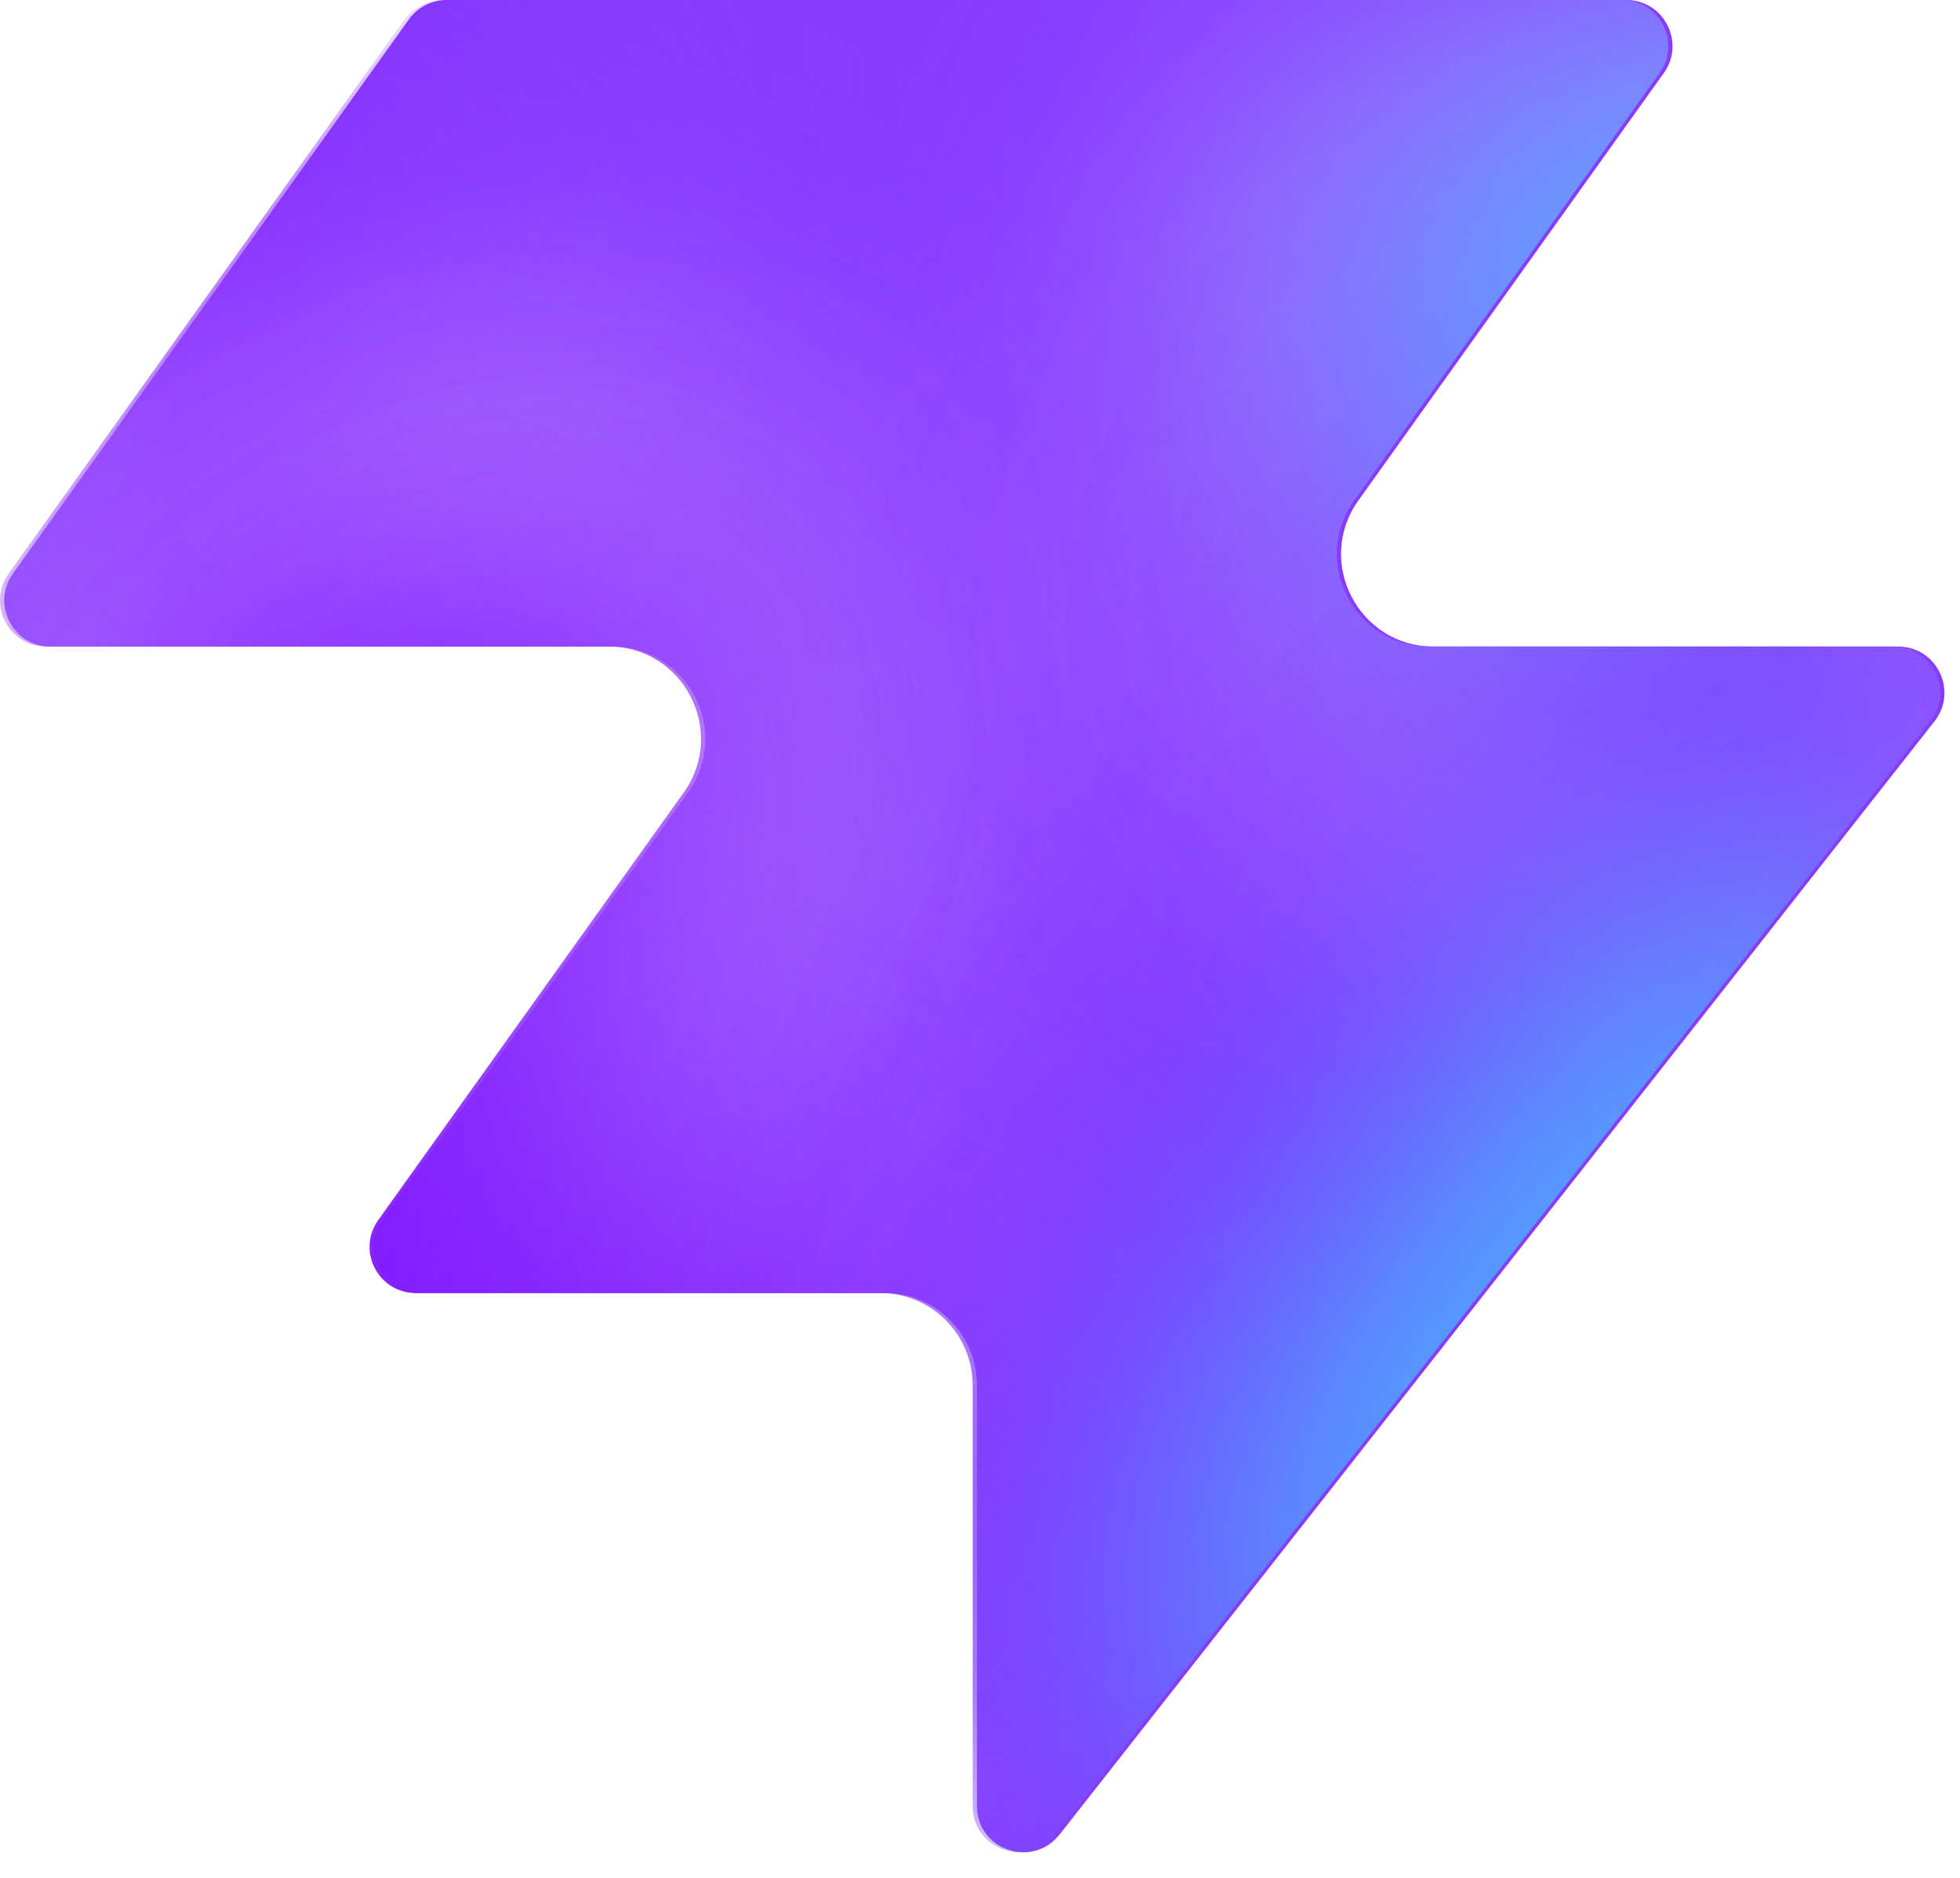
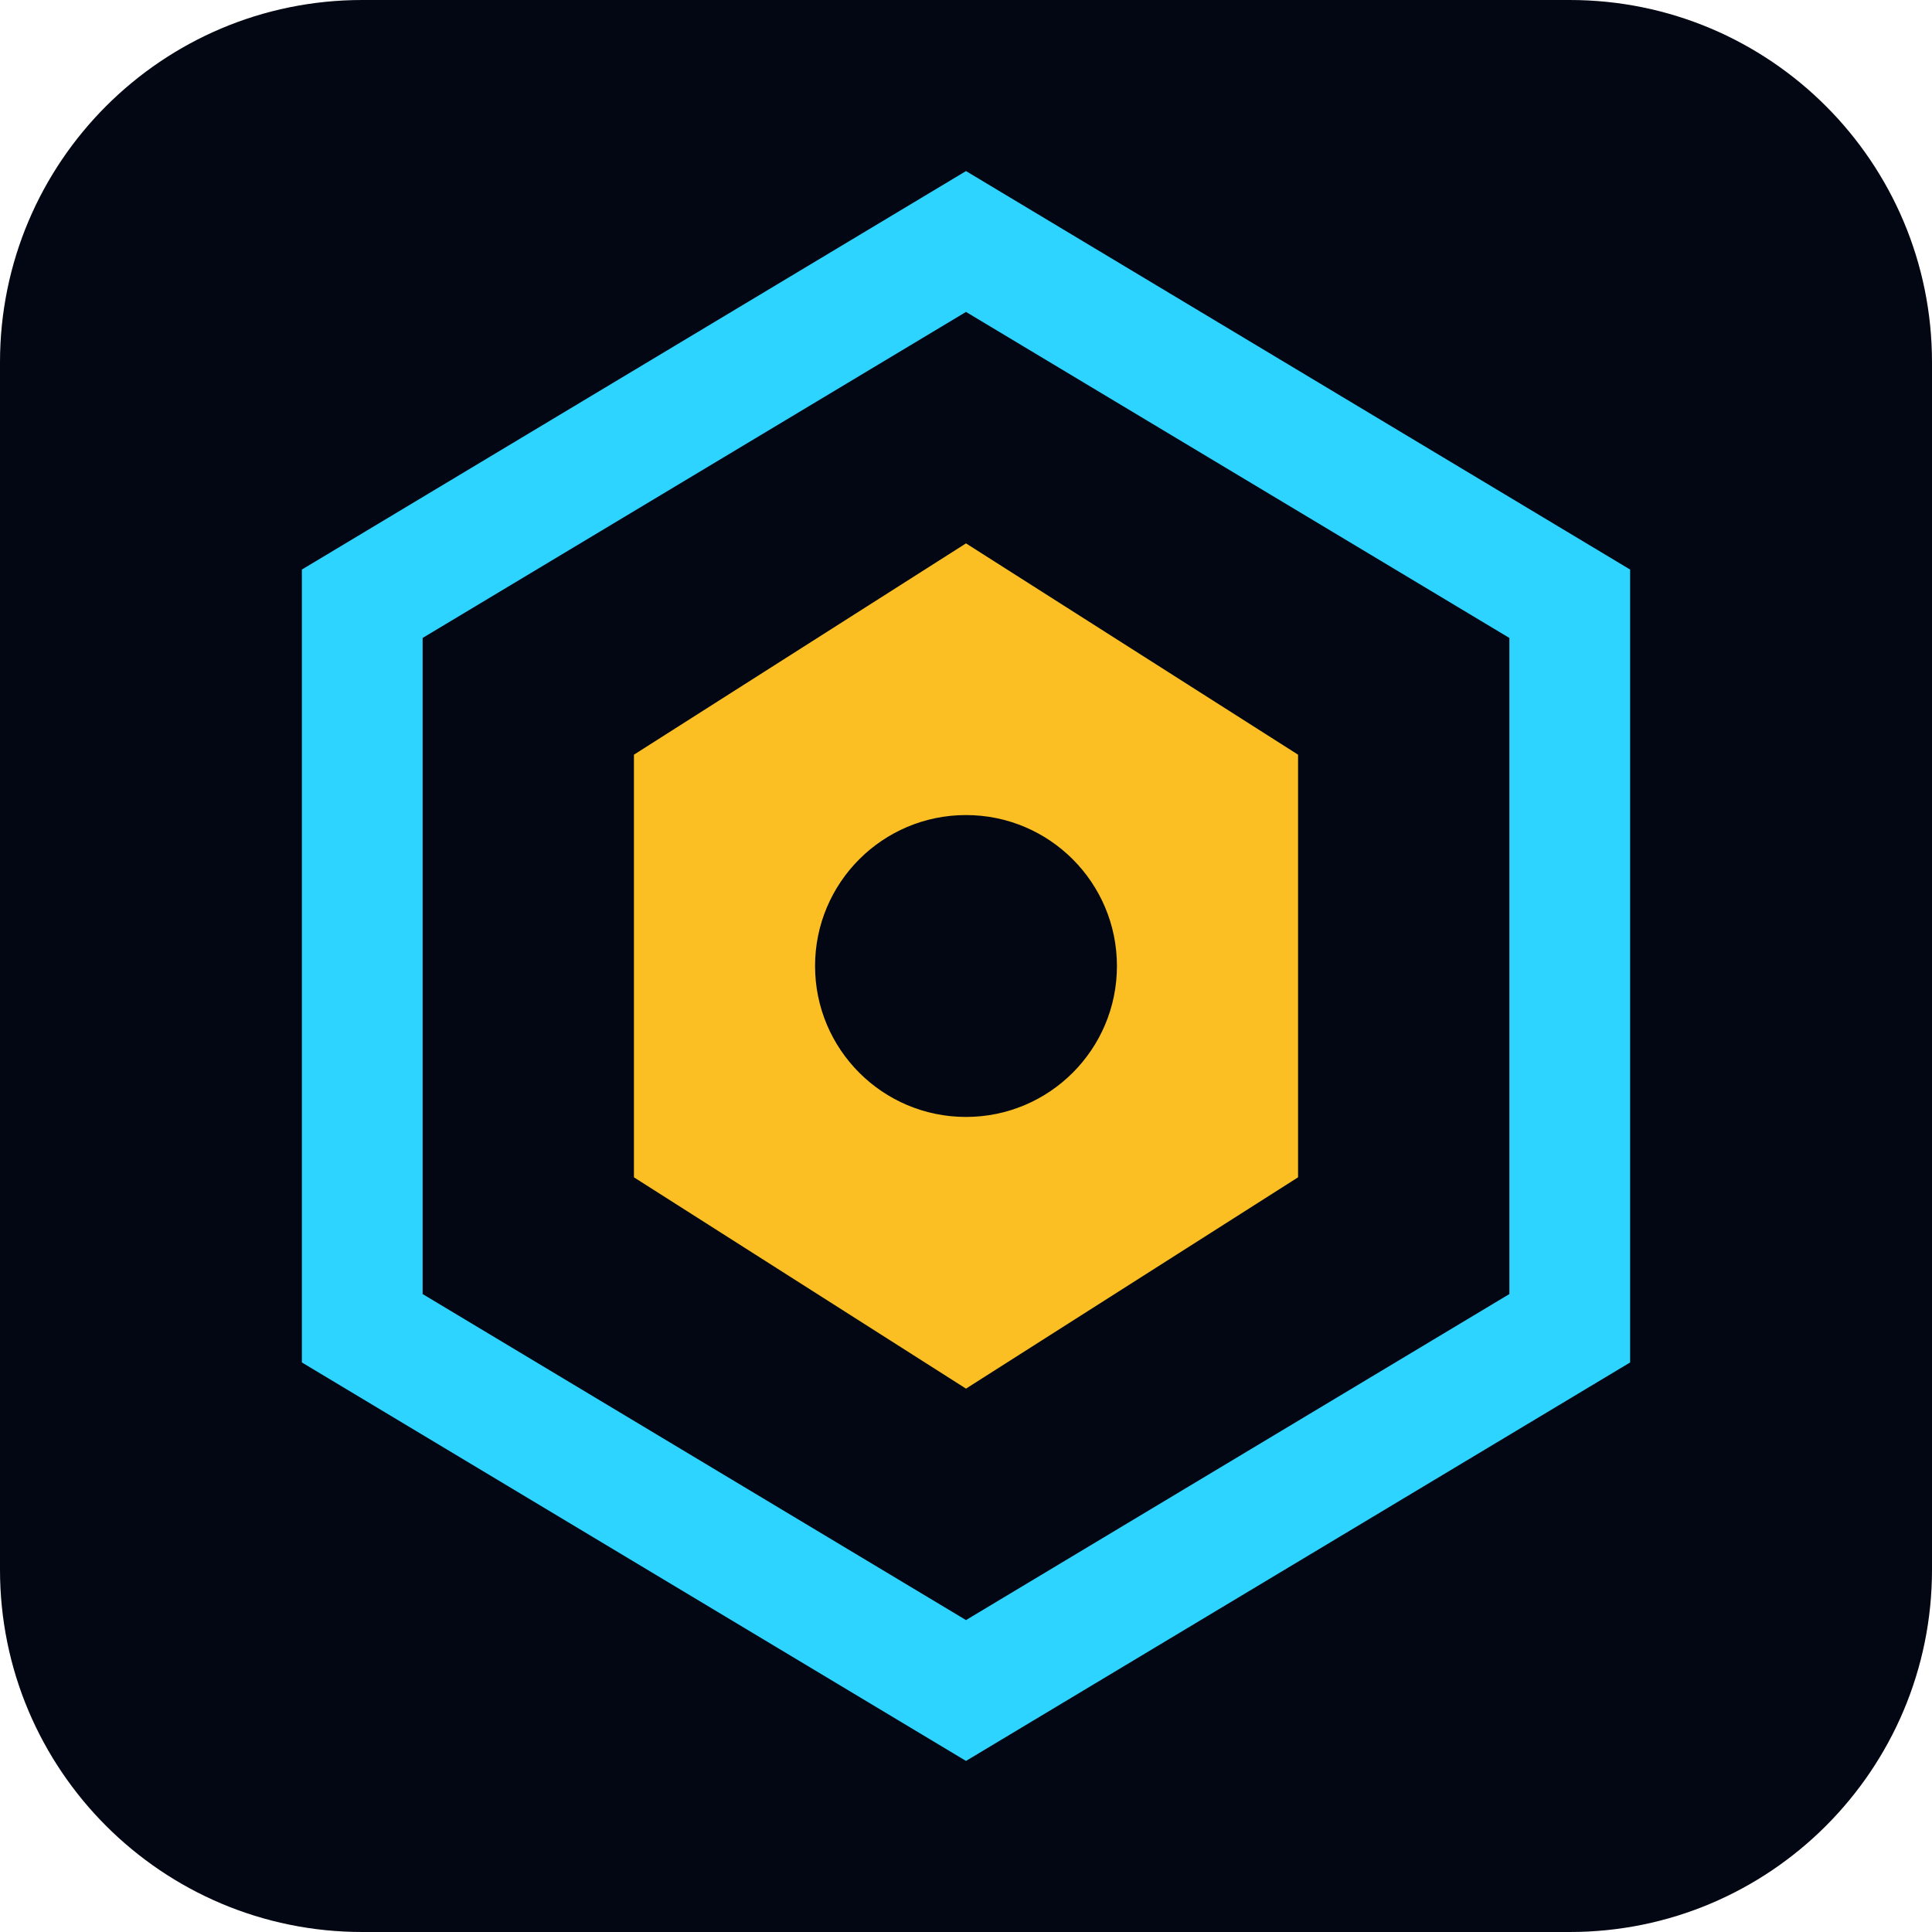
- <svg xmlns="http://www.w3.org/2000/svg" width="48" height="46" fill="none" viewBox="0 0 48 46">
-   <path fill="#863bff" d="M25.946 44.938c-.664.845-2.021.375-2.021-.698V33.937a2.26 2.26 0 0 0-2.262-2.262H10.287c-.92 0-1.456-1.04-.92-1.788l7.48-10.471c1.07-1.497 0-3.578-1.842-3.578H1.237c-.92 0-1.456-1.04-.92-1.788L10.013.474c.214-.297.556-.474.92-.474h28.894c.92 0 1.456 1.04.92 1.788l-7.48 10.471c-1.07 1.498 0 3.579 1.842 3.579h11.377c.943 0 1.473 1.088.89 1.83L25.947 44.94z" style="fill:#863bff;fill:color(display-p3 .525 .23 1);fill-opacity:1" />
-   <mask id="a" width="48" height="46" x="0" y="0" maskUnits="userSpaceOnUse" style="mask-type:alpha">
-     <path fill="#000" d="M25.842 44.938c-.664.844-2.021.375-2.021-.698V33.937a2.26 2.26 0 0 0-2.262-2.262H10.183c-.92 0-1.456-1.04-.92-1.788l7.48-10.471c1.07-1.498 0-3.579-1.842-3.579H1.133c-.92 0-1.456-1.04-.92-1.787L9.91.473c.214-.297.556-.474.92-.474h28.894c.92 0 1.456 1.04.92 1.788l-7.48 10.471c-1.07 1.498 0 3.578 1.842 3.578h11.377c.943 0 1.473 1.088.89 1.832L25.843 44.94z" style="fill:#000;fill-opacity:1" />
-   </mask>
-   <g mask="url(#a)">
-     <g filter="url(#b)">
-       <ellipse cx="5.508" cy="14.704" fill="#ede6ff" rx="5.508" ry="14.704" style="fill:#ede6ff;fill:color(display-p3 .927 .903 1);fill-opacity:1" transform="matrix(.00324 1 1 -.00324 -4.47 31.516)" />
-     </g>
-     <g filter="url(#c)">
-       <ellipse cx="10.399" cy="29.851" fill="#ede6ff" rx="10.399" ry="29.851" style="fill:#ede6ff;fill:color(display-p3 .927 .903 1);fill-opacity:1" transform="matrix(.00324 1 1 -.00324 -39.328 7.883)" />
-     </g>
-     <g filter="url(#d)">
-       <ellipse cx="5.508" cy="30.487" fill="#7e14ff" rx="5.508" ry="30.487" style="fill:#7e14ff;fill:color(display-p3 .492 .077 1);fill-opacity:1" transform="rotate(89.814 -25.913 -14.639)scale(1 -1)" />
-     </g>
-     <g filter="url(#e)">
-       <ellipse cx="5.508" cy="30.599" fill="#7e14ff" rx="5.508" ry="30.599" style="fill:#7e14ff;fill:color(display-p3 .492 .077 1);fill-opacity:1" transform="rotate(89.814 -32.644 -3.334)scale(1 -1)" />
-     </g>
-     <g filter="url(#f)">
-       <ellipse cx="5.508" cy="30.599" fill="#7e14ff" rx="5.508" ry="30.599" style="fill:#7e14ff;fill:color(display-p3 .492 .077 1);fill-opacity:1" transform="matrix(.00324 1 1 -.00324 -34.34 30.47)" />
-     </g>
-     <g filter="url(#g)">
-       <ellipse cx="14.072" cy="22.078" fill="#ede6ff" rx="14.072" ry="22.078" style="fill:#ede6ff;fill:color(display-p3 .927 .903 1);fill-opacity:1" transform="rotate(93.35 24.506 48.493)scale(-1 1)" />
-     </g>
-     <g filter="url(#h)">
-       <ellipse cx="3.47" cy="21.501" fill="#7e14ff" rx="3.47" ry="21.501" style="fill:#7e14ff;fill:color(display-p3 .492 .077 1);fill-opacity:1" transform="rotate(89.009 28.708 47.59)scale(-1 1)" />
-     </g>
-     <g filter="url(#i)">
-       <ellipse cx="3.47" cy="21.501" fill="#7e14ff" rx="3.47" ry="21.501" style="fill:#7e14ff;fill:color(display-p3 .492 .077 1);fill-opacity:1" transform="rotate(89.009 28.708 47.59)scale(-1 1)" />
-     </g>
-     <g filter="url(#j)">
-       <ellipse cx=".387" cy="8.972" fill="#7e14ff" rx="4.407" ry="29.108" style="fill:#7e14ff;fill:color(display-p3 .492 .077 1);fill-opacity:1" transform="rotate(39.51 .387 8.972)" />
-     </g>
-     <g filter="url(#k)">
-       <ellipse cx="47.523" cy="-6.092" fill="#7e14ff" rx="4.407" ry="29.108" style="fill:#7e14ff;fill:color(display-p3 .492 .077 1);fill-opacity:1" transform="rotate(37.892 47.523 -6.092)" />
-     </g>
-     <g filter="url(#l)">
-       <ellipse cx="41.412" cy="6.333" fill="#47bfff" rx="5.971" ry="9.665" style="fill:#47bfff;fill:color(display-p3 .28 .748 1);fill-opacity:1" transform="rotate(37.892 41.412 6.333)" />
-     </g>
-     <g filter="url(#m)">
-       <ellipse cx="-1.879" cy="38.332" fill="#7e14ff" rx="4.407" ry="29.108" style="fill:#7e14ff;fill:color(display-p3 .492 .077 1);fill-opacity:1" transform="rotate(37.892 -1.88 38.332)" />
-     </g>
-     <g filter="url(#n)">
-       <ellipse cx="-1.879" cy="38.332" fill="#7e14ff" rx="4.407" ry="29.108" style="fill:#7e14ff;fill:color(display-p3 .492 .077 1);fill-opacity:1" transform="rotate(37.892 -1.88 38.332)" />
-     </g>
-     <g filter="url(#o)">
-       <ellipse cx="35.651" cy="29.907" fill="#7e14ff" rx="4.407" ry="29.108" style="fill:#7e14ff;fill:color(display-p3 .492 .077 1);fill-opacity:1" transform="rotate(37.892 35.651 29.907)" />
-     </g>
-     <g filter="url(#p)">
-       <ellipse cx="38.418" cy="32.4" fill="#47bfff" rx="5.971" ry="15.297" style="fill:#47bfff;fill:color(display-p3 .28 .748 1);fill-opacity:1" transform="rotate(37.892 38.418 32.4)" />
-     </g>
-   </g>
-   <defs>
-     <filter id="b" width="60.045" height="41.654" x="-19.77" y="16.149" color-interpolation-filters="sRGB" filterUnits="userSpaceOnUse">
-       <feFlood flood-opacity="0" result="BackgroundImageFix" />
-       <feBlend in="SourceGraphic" in2="BackgroundImageFix" result="shape" />
-       <feGaussianBlur result="effect1_foregroundBlur_2002_17158" stdDeviation="7.659" />
-     </filter>
-     <filter id="c" width="90.34" height="51.437" x="-54.613" y="-7.533" color-interpolation-filters="sRGB" filterUnits="userSpaceOnUse">
-       <feFlood flood-opacity="0" result="BackgroundImageFix" />
-       <feBlend in="SourceGraphic" in2="BackgroundImageFix" result="shape" />
-       <feGaussianBlur result="effect1_foregroundBlur_2002_17158" stdDeviation="7.659" />
-     </filter>
-     <filter id="d" width="79.355" height="29.4" x="-49.64" y="2.03" color-interpolation-filters="sRGB" filterUnits="userSpaceOnUse">
-       <feFlood flood-opacity="0" result="BackgroundImageFix" />
-       <feBlend in="SourceGraphic" in2="BackgroundImageFix" result="shape" />
-       <feGaussianBlur result="effect1_foregroundBlur_2002_17158" stdDeviation="4.596" />
-     </filter>
-     <filter id="e" width="79.579" height="29.4" x="-45.045" y="20.029" color-interpolation-filters="sRGB" filterUnits="userSpaceOnUse">
-       <feFlood flood-opacity="0" result="BackgroundImageFix" />
-       <feBlend in="SourceGraphic" in2="BackgroundImageFix" result="shape" />
-       <feGaussianBlur result="effect1_foregroundBlur_2002_17158" stdDeviation="4.596" />
-     </filter>
-     <filter id="f" width="79.579" height="29.4" x="-43.513" y="21.178" color-interpolation-filters="sRGB" filterUnits="userSpaceOnUse">
-       <feFlood flood-opacity="0" result="BackgroundImageFix" />
-       <feBlend in="SourceGraphic" in2="BackgroundImageFix" result="shape" />
-       <feGaussianBlur result="effect1_foregroundBlur_2002_17158" stdDeviation="4.596" />
-     </filter>
-     <filter id="g" width="74.749" height="58.852" x="15.756" y="-17.901" color-interpolation-filters="sRGB" filterUnits="userSpaceOnUse">
-       <feFlood flood-opacity="0" result="BackgroundImageFix" />
-       <feBlend in="SourceGraphic" in2="BackgroundImageFix" result="shape" />
-       <feGaussianBlur result="effect1_foregroundBlur_2002_17158" stdDeviation="7.659" />
-     </filter>
-     <filter id="h" width="61.377" height="25.362" x="23.548" y="2.284" color-interpolation-filters="sRGB" filterUnits="userSpaceOnUse">
-       <feFlood flood-opacity="0" result="BackgroundImageFix" />
-       <feBlend in="SourceGraphic" in2="BackgroundImageFix" result="shape" />
-       <feGaussianBlur result="effect1_foregroundBlur_2002_17158" stdDeviation="4.596" />
-     </filter>
-     <filter id="i" width="61.377" height="25.362" x="23.548" y="2.284" color-interpolation-filters="sRGB" filterUnits="userSpaceOnUse">
-       <feFlood flood-opacity="0" result="BackgroundImageFix" />
-       <feBlend in="SourceGraphic" in2="BackgroundImageFix" result="shape" />
-       <feGaussianBlur result="effect1_foregroundBlur_2002_17158" stdDeviation="4.596" />
-     </filter>
-     <filter id="j" width="56.045" height="63.649" x="-27.636" y="-22.853" color-interpolation-filters="sRGB" filterUnits="userSpaceOnUse">
-       <feFlood flood-opacity="0" result="BackgroundImageFix" />
-       <feBlend in="SourceGraphic" in2="BackgroundImageFix" result="shape" />
-       <feGaussianBlur result="effect1_foregroundBlur_2002_17158" stdDeviation="4.596" />
-     </filter>
-     <filter id="k" width="54.814" height="64.646" x="20.116" y="-38.415" color-interpolation-filters="sRGB" filterUnits="userSpaceOnUse">
-       <feFlood flood-opacity="0" result="BackgroundImageFix" />
-       <feBlend in="SourceGraphic" in2="BackgroundImageFix" result="shape" />
-       <feGaussianBlur result="effect1_foregroundBlur_2002_17158" stdDeviation="4.596" />
-     </filter>
-     <filter id="l" width="33.541" height="35.313" x="24.641" y="-11.323" color-interpolation-filters="sRGB" filterUnits="userSpaceOnUse">
-       <feFlood flood-opacity="0" result="BackgroundImageFix" />
-       <feBlend in="SourceGraphic" in2="BackgroundImageFix" result="shape" />
-       <feGaussianBlur result="effect1_foregroundBlur_2002_17158" stdDeviation="4.596" />
-     </filter>
-     <filter id="m" width="54.814" height="64.646" x="-29.286" y="6.009" color-interpolation-filters="sRGB" filterUnits="userSpaceOnUse">
-       <feFlood flood-opacity="0" result="BackgroundImageFix" />
-       <feBlend in="SourceGraphic" in2="BackgroundImageFix" result="shape" />
-       <feGaussianBlur result="effect1_foregroundBlur_2002_17158" stdDeviation="4.596" />
-     </filter>
-     <filter id="n" width="54.814" height="64.646" x="-29.286" y="6.009" color-interpolation-filters="sRGB" filterUnits="userSpaceOnUse">
-       <feFlood flood-opacity="0" result="BackgroundImageFix" />
-       <feBlend in="SourceGraphic" in2="BackgroundImageFix" result="shape" />
-       <feGaussianBlur result="effect1_foregroundBlur_2002_17158" stdDeviation="4.596" />
-     </filter>
-     <filter id="o" width="54.814" height="64.646" x="8.244" y="-2.416" color-interpolation-filters="sRGB" filterUnits="userSpaceOnUse">
-       <feFlood flood-opacity="0" result="BackgroundImageFix" />
-       <feBlend in="SourceGraphic" in2="BackgroundImageFix" result="shape" />
-       <feGaussianBlur result="effect1_foregroundBlur_2002_17158" stdDeviation="4.596" />
-     </filter>
-     <filter id="p" width="39.409" height="43.623" x="18.713" y="10.588" color-interpolation-filters="sRGB" filterUnits="userSpaceOnUse">
-       <feFlood flood-opacity="0" result="BackgroundImageFix" />
-       <feBlend in="SourceGraphic" in2="BackgroundImageFix" result="shape" />
-       <feGaussianBlur result="effect1_foregroundBlur_2002_17158" stdDeviation="4.596" />
-     </filter>
-   </defs>
+ <svg xmlns="http://www.w3.org/2000/svg" viewBox="0 0 64 64">
+   <rect width="64" height="64" rx="12" fill="#030713" />
+   <path d="M32 8 52 20v24L32 56 12 44V20z" fill="none" stroke="#2dd4ff" stroke-width="4" />
+   <path d="M32 18 43 25v14l-11 7-11-7V25z" fill="#fbbf24" />
+   <circle cx="32" cy="32" r="5" fill="#030713" />
</svg>
